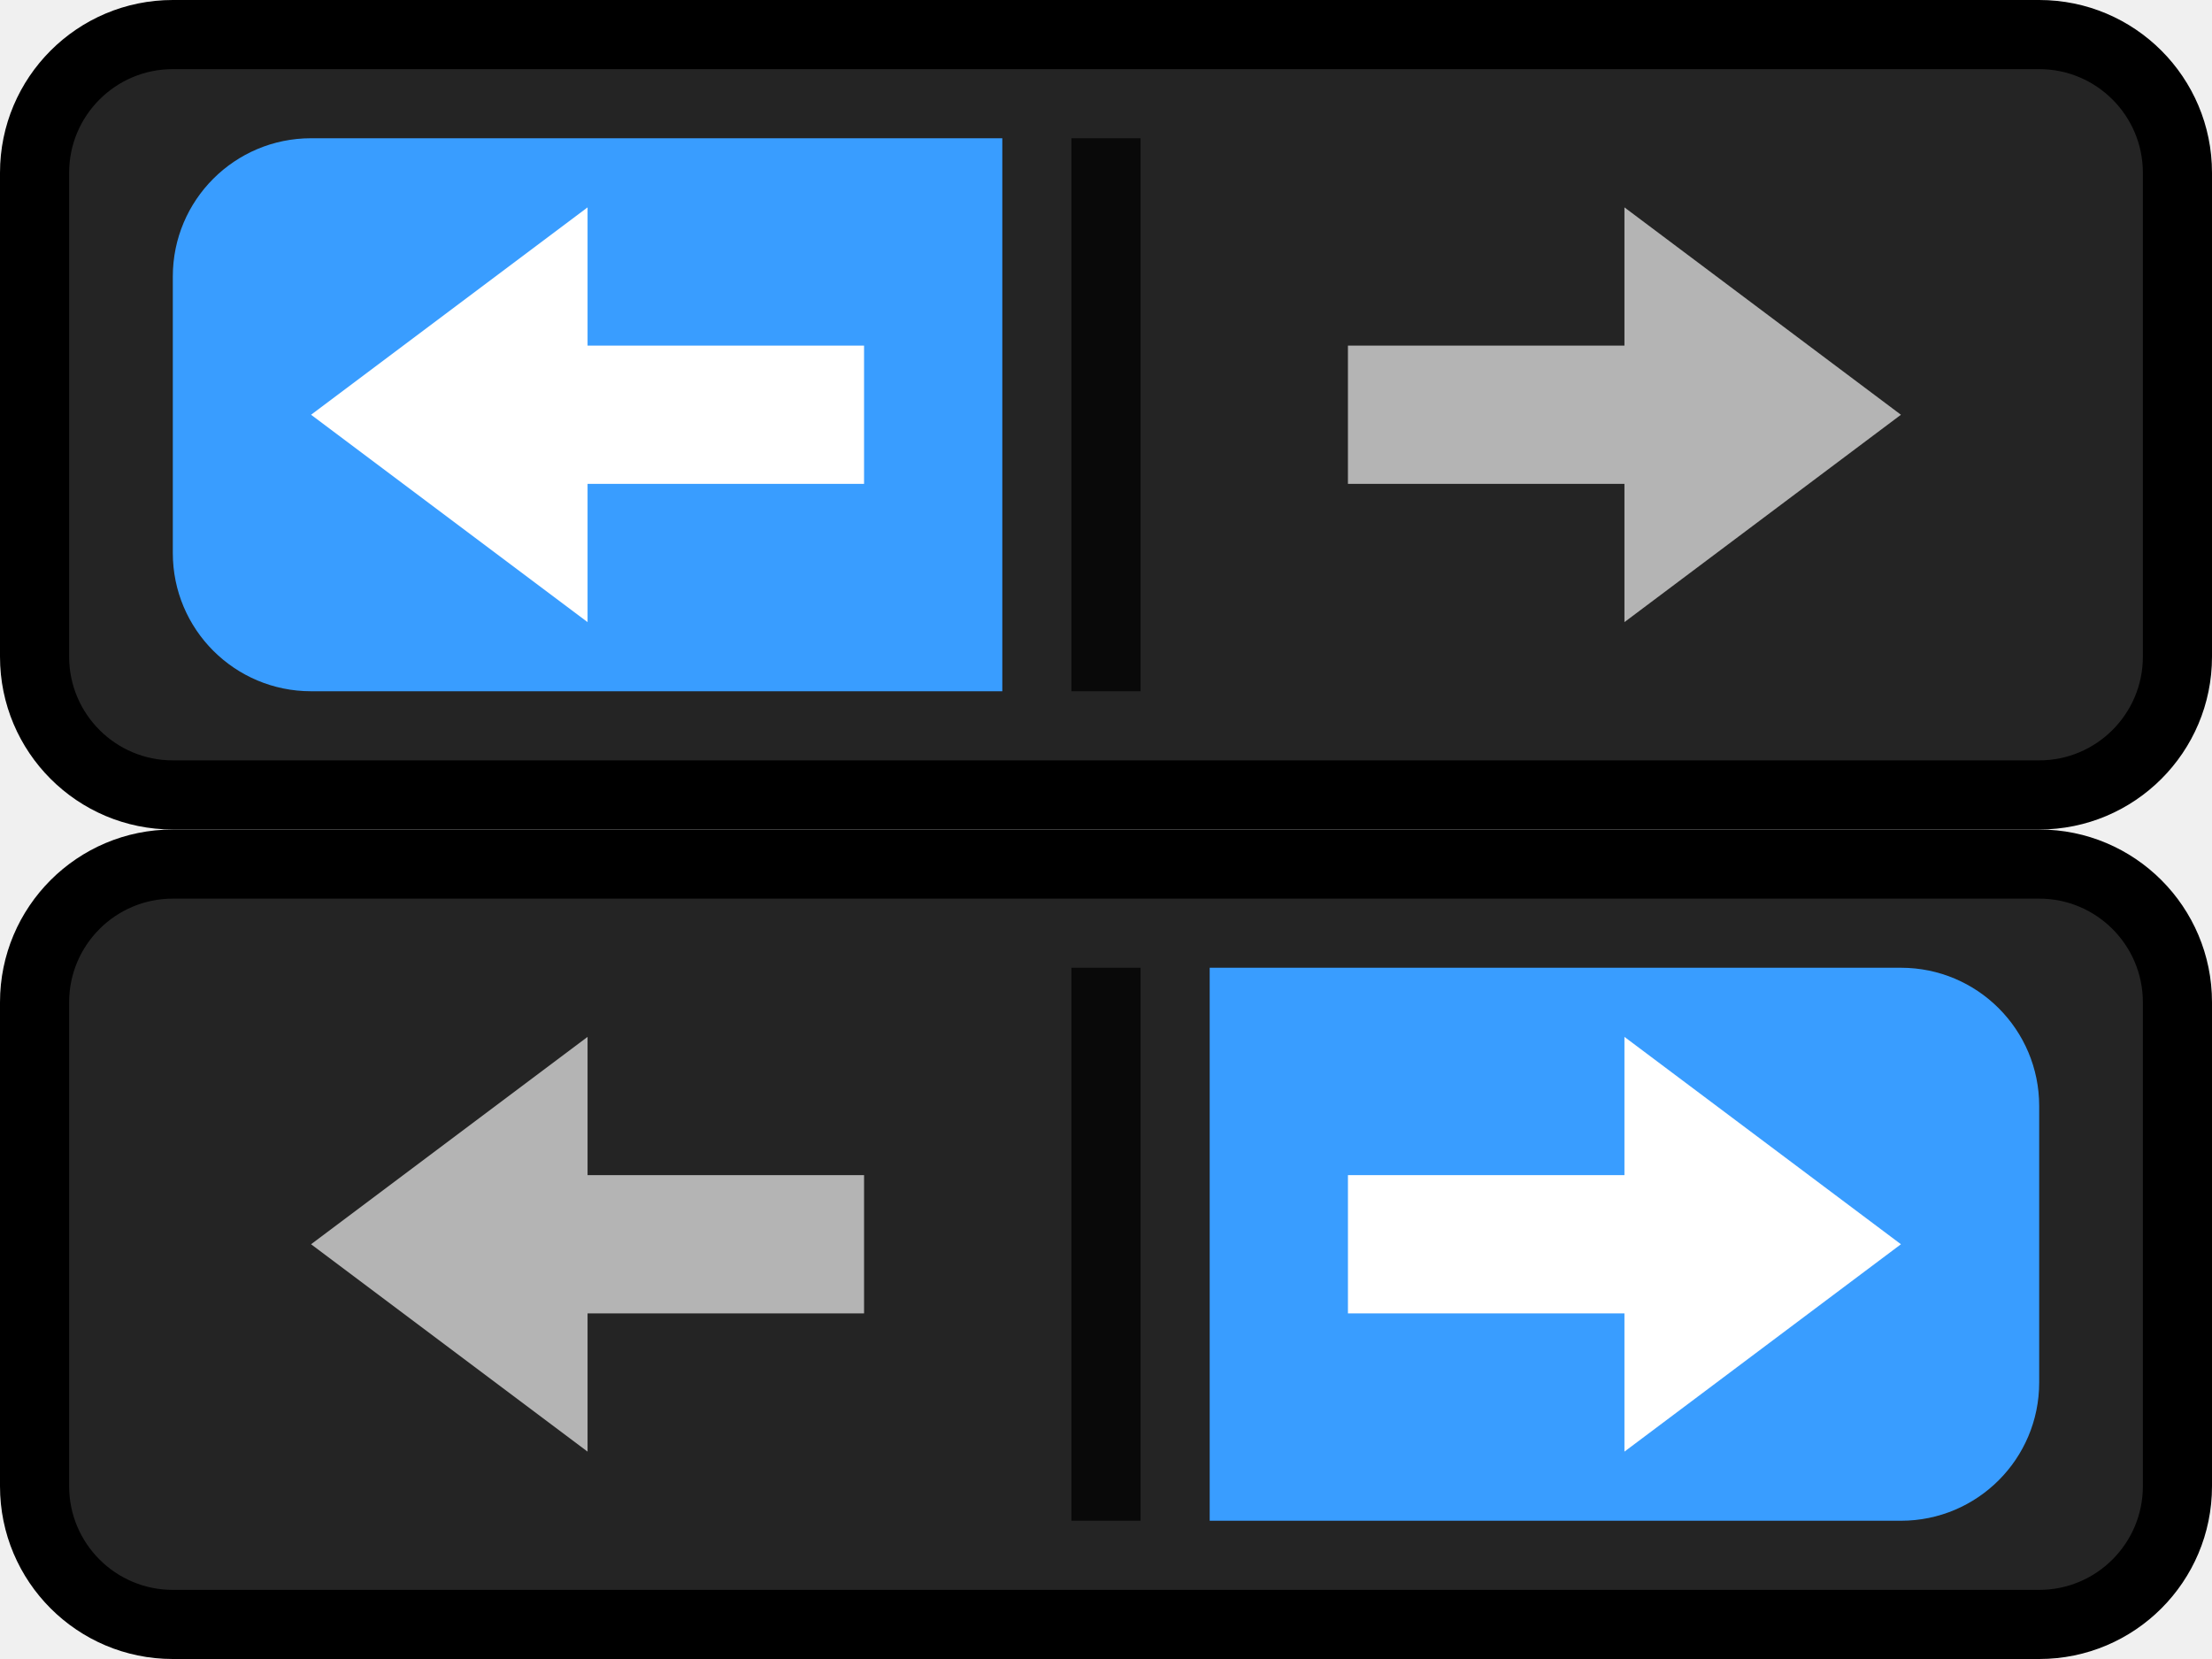
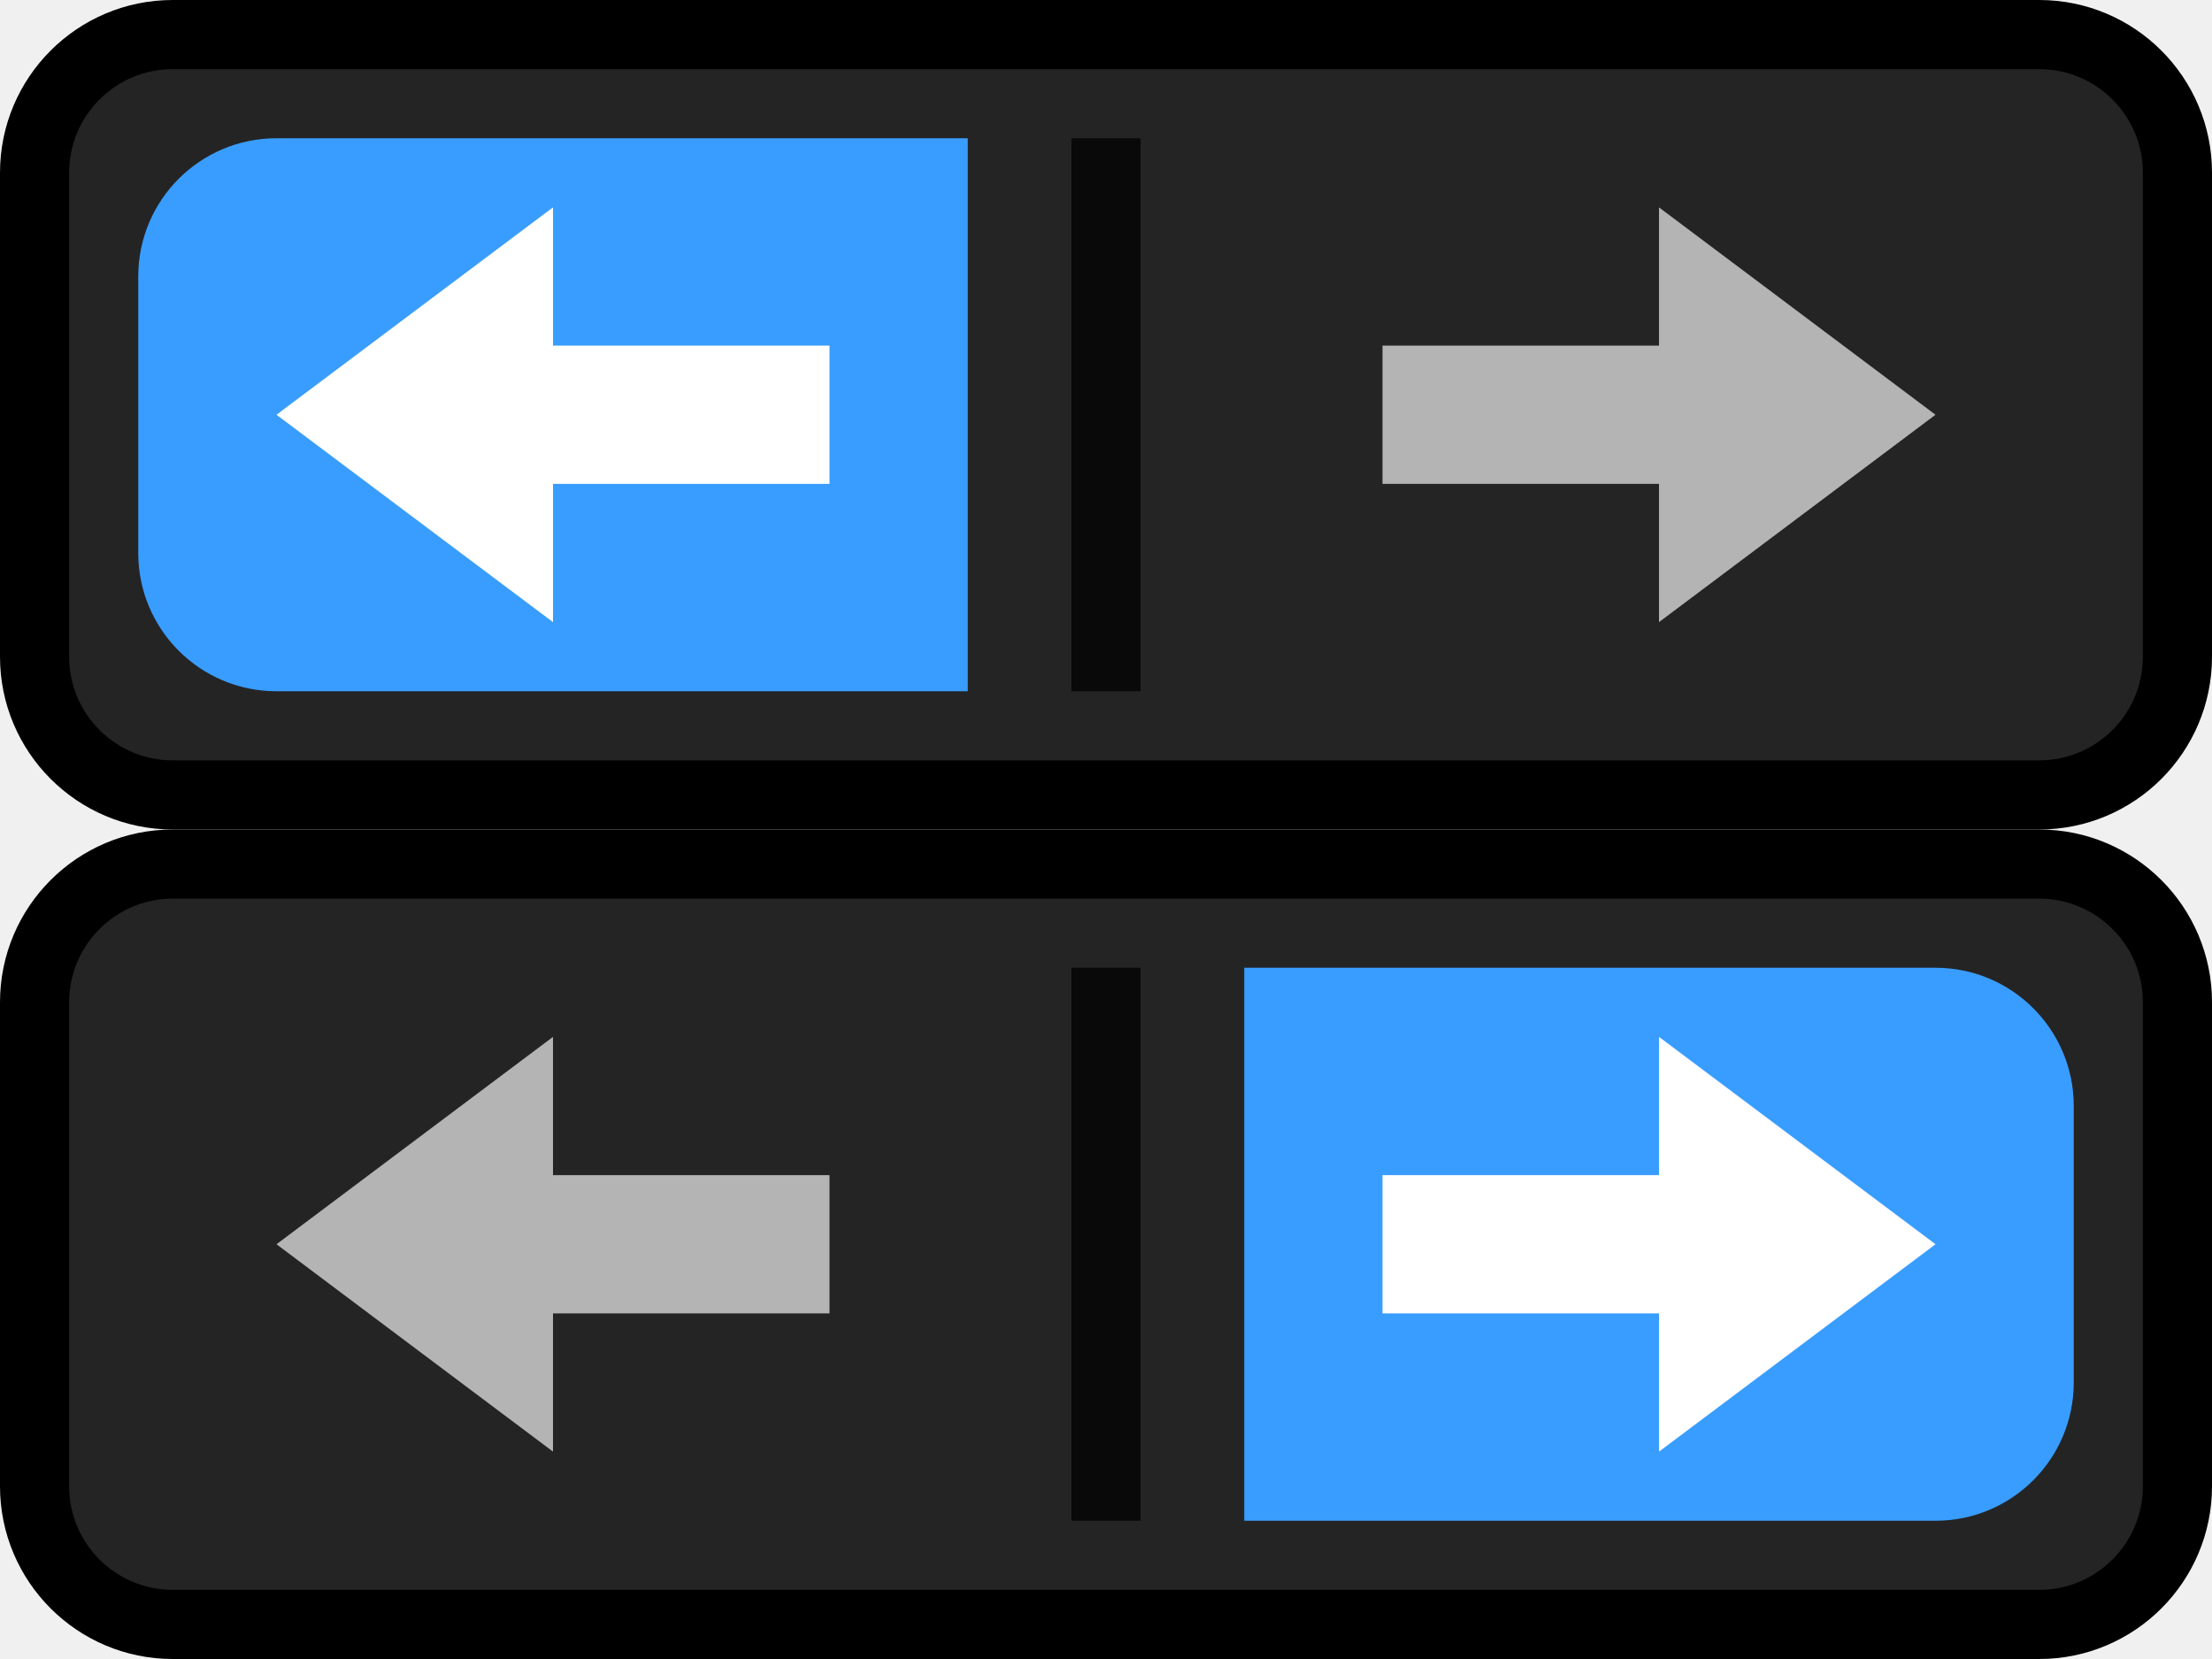
<svg xmlns="http://www.w3.org/2000/svg" width="32" height="24" viewBox="0 0 32 24" fill="none">
  <path d="M31.5 9.5C31.5 10.605 30.605 11.5 29.5 11.5L2.5 11.5C1.395 11.5 0.5 10.605 0.5 9.5L0.5 2.5C0.5 1.395 1.395 0.5 2.5 0.5L29.5 0.5C30.605 0.5 31.5 1.395 31.5 2.5L31.5 9.5Z" fill="#242424" />
  <path d="M29.5 11L2.5 11L2.5 12L29.5 12L29.5 11ZM1 9.5L1 2.5L7.86805e-07 2.5L1.74846e-07 9.5L1 9.5ZM2.5 1L29.5 1L29.5 -1.74846e-07L2.5 -2.53526e-06L2.5 1ZM31 2.5L31 9.5L32 9.5L32 2.5L31 2.5ZM29.5 1C30.328 1 31 1.672 31 2.5L32 2.5C32 1.119 30.881 -5.41399e-08 29.5 -1.74846e-07L29.5 1ZM1 2.5C1 1.672 1.672 1 2.5 1L2.5 -2.53526e-06C1.119 -2.65597e-06 9.07511e-07 1.119 7.86805e-07 2.5L1 2.5ZM2.5 11C1.672 11 1 10.328 1 9.5L1.74846e-07 9.5C5.41399e-08 10.881 1.119 12 2.5 12L2.5 11ZM29.5 12C30.881 12 32 10.881 32 9.5L31 9.5C31 10.328 30.328 11 29.5 11L29.5 12Z" fill="black" />
  <g clip-path="url(#clip0)">
-     <path fill-rule="evenodd" clip-rule="evenodd" d="M23.5 9L27.5 6L23.5 3L23.5 5L19.5 5L19.5 7L23.5 7L23.5 9Z" fill="#B4B4B4" />
+     <path fill-rule="evenodd" clip-rule="evenodd" d="M24 9L28 6L24 3L24 5L20 5L20 7L24 7L24 9Z" fill="#B4B4B4" />
  </g>
  <g opacity="0.75">
    <rect x="16.5" y="2" width="8" height="1" transform="rotate(90 16.5 2)" fill="black" />
  </g>
-   <path d="M2.5 8C2.5 9.105 3.395 10 4.5 10L14.5 10L14.5 2L4.5 2C3.395 2 2.5 2.895 2.5 4L2.5 8Z" fill="#399DFF" />
+   <path d="M2 8C2 9.105 2.895 10 4 10L14 10L14 2L4 2C2.895 2 2 2.895 2 4L2 8Z" fill="#399DFF" />
  <g clip-path="url(#clip1)">
-     <path fill-rule="evenodd" clip-rule="evenodd" d="M8.5 9L4.5 6L8.5 3L8.5 5L12.5 5L12.5 7L8.5 7L8.5 9Z" fill="white" />
+     <path fill-rule="evenodd" clip-rule="evenodd" d="M8 9L4 6L8 3L8 5L12 5L12 7L8 7L8 9Z" fill="white" />
  </g>
  <path d="M0.5 21.5C0.5 22.605 1.395 23.5 2.5 23.5L29.5 23.5C30.605 23.5 31.5 22.605 31.5 21.5L31.5 14.5C31.5 13.395 30.605 12.5 29.5 12.5L2.5 12.5C1.395 12.5 0.5 13.395 0.5 14.5L0.5 21.5Z" fill="#242424" />
  <path d="M2.5 23L29.5 23L29.5 24L2.5 24L2.5 23ZM31 21.5L31 14.5L32 14.5L32 21.5L31 21.5ZM29.5 13L2.5 13L2.5 12L29.5 12L29.5 13ZM1 14.5L1 21.5L3.49691e-07 21.5L1.57361e-06 14.5L1 14.5ZM2.5 13C1.672 13 1 13.672 1 14.5L1.57361e-06 14.5C1.81502e-06 13.119 1.119 12 2.5 12L2.5 13ZM31 14.5C31 13.672 30.328 13 29.5 13L29.5 12C30.881 12 32 13.119 32 14.5L31 14.5ZM29.5 23C30.328 23 31 22.328 31 21.5L32 21.5C32 22.881 30.881 24 29.5 24L29.5 23ZM2.5 24C1.119 24 1.0828e-07 22.881 3.49691e-07 21.5L1 21.5C1 22.328 1.672 23 2.5 23L2.5 24Z" fill="black" />
  <g clip-path="url(#clip2)">
-     <path fill-rule="evenodd" clip-rule="evenodd" d="M8.5 21L4.5 18L8.5 15L8.5 17L12.5 17L12.5 19L8.5 19L8.5 21Z" fill="#B4B4B4" />
+     <path fill-rule="evenodd" clip-rule="evenodd" d="M8 21L4 18L8 15L8 17L12 17L12 19L8 19L8 21Z" fill="#B4B4B4" />
  </g>
  <g opacity="0.75">
    <rect width="8" height="1" transform="matrix(-2.18557e-07 1 1 2.18557e-07 15.5 14)" fill="black" />
  </g>
-   <path d="M29.5 20C29.5 21.105 28.605 22 27.5 22L17.5 22L17.5 14L27.5 14C28.605 14 29.5 14.895 29.5 16L29.5 20Z" fill="#399DFF" />
+   <path d="M30 20C30 21.105 29.105 22 28 22L18 22L18 14L28 14C29.105 14 30 14.895 30 16L30 20Z" fill="#399DFF" />
  <g clip-path="url(#clip3)">
-     <path fill-rule="evenodd" clip-rule="evenodd" d="M23.5 21L27.5 18L23.5 15L23.5 17L19.5 17L19.5 19L23.5 19L23.5 21Z" fill="white" />
+     <path fill-rule="evenodd" clip-rule="evenodd" d="M24 21L28 18L24 15L24 17L20 17L20 19L24 19L24 21Z" fill="white" />
  </g>
  <defs>
    <clipPath id="clip0">
-       <path d="M17.5 10L27.5 10C28.605 10 29.5 9.105 29.5 8L29.5 4C29.5 2.895 28.605 2 27.5 2L17.5 2L17.5 10Z" fill="white" />
+       <path d="M18 10L28 10C29.105 10 30 9.105 30 8L30 4C30 2.895 29.105 2 28 2L18 2L18 10Z" fill="white" />
    </clipPath>
    <clipPath id="clip1">
-       <path d="M14.5 10L4.5 10C3.395 10 2.5 9.105 2.5 8L2.5 4C2.5 2.895 3.395 2 4.5 2L14.5 2L14.5 10Z" fill="white" />
+       <path d="M14 10L4 10C2.895 10 2 9.105 2 8L2 4C2 2.895 2.895 2 4 2L14 2L14 10Z" fill="white" />
    </clipPath>
    <clipPath id="clip2">
-       <path d="M14.5 22L4.5 22C3.395 22 2.5 21.105 2.5 20L2.5 16C2.5 14.895 3.395 14 4.5 14L14.5 14L14.5 22Z" fill="white" />
+       <path d="M14 22L4 22C2.895 22 2 21.105 2 20L2 16C2 14.895 2.895 14 4 14L14 14L14 22Z" fill="white" />
    </clipPath>
    <clipPath id="clip3">
-       <path d="M17.5 22L27.5 22C28.605 22 29.5 21.105 29.5 20L29.5 16C29.5 14.895 28.605 14 27.5 14L17.5 14L17.5 22Z" fill="white" />
+       <path d="M18 22L28 22C29.105 22 30 21.105 30 20L30 16C30 14.895 29.105 14 28 14L18 14L18 22Z" fill="white" />
    </clipPath>
  </defs>
</svg>
